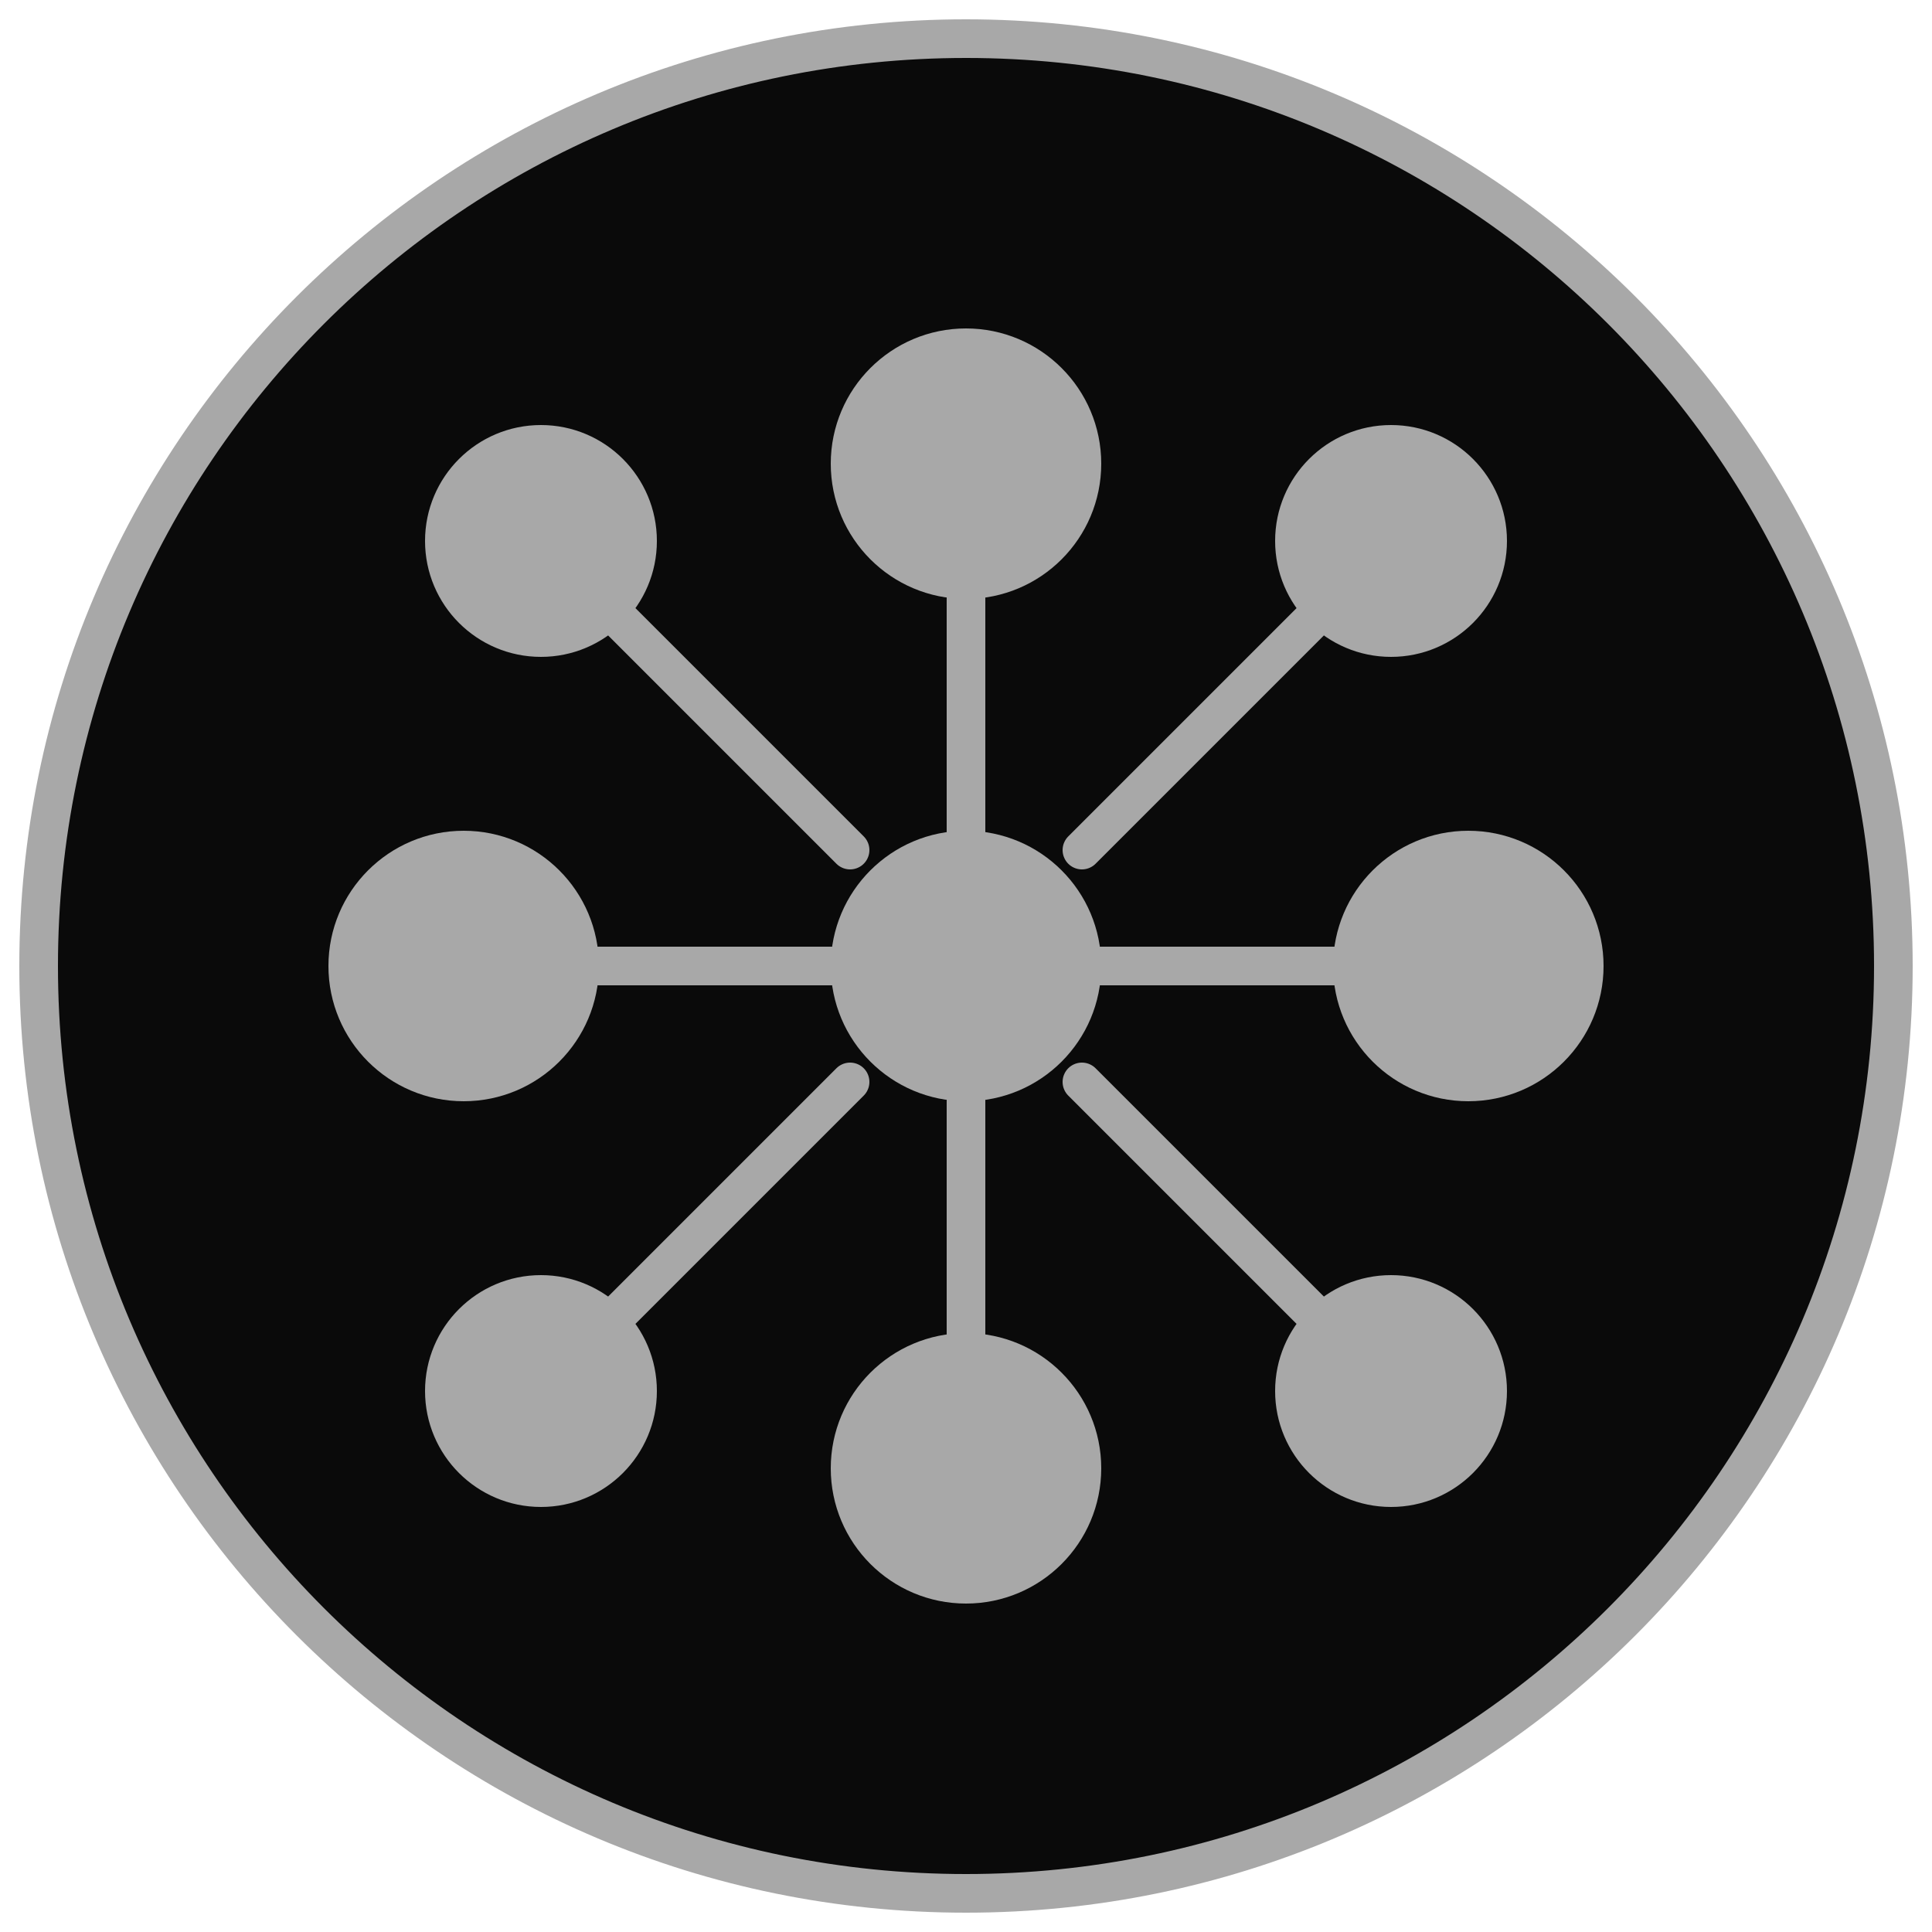
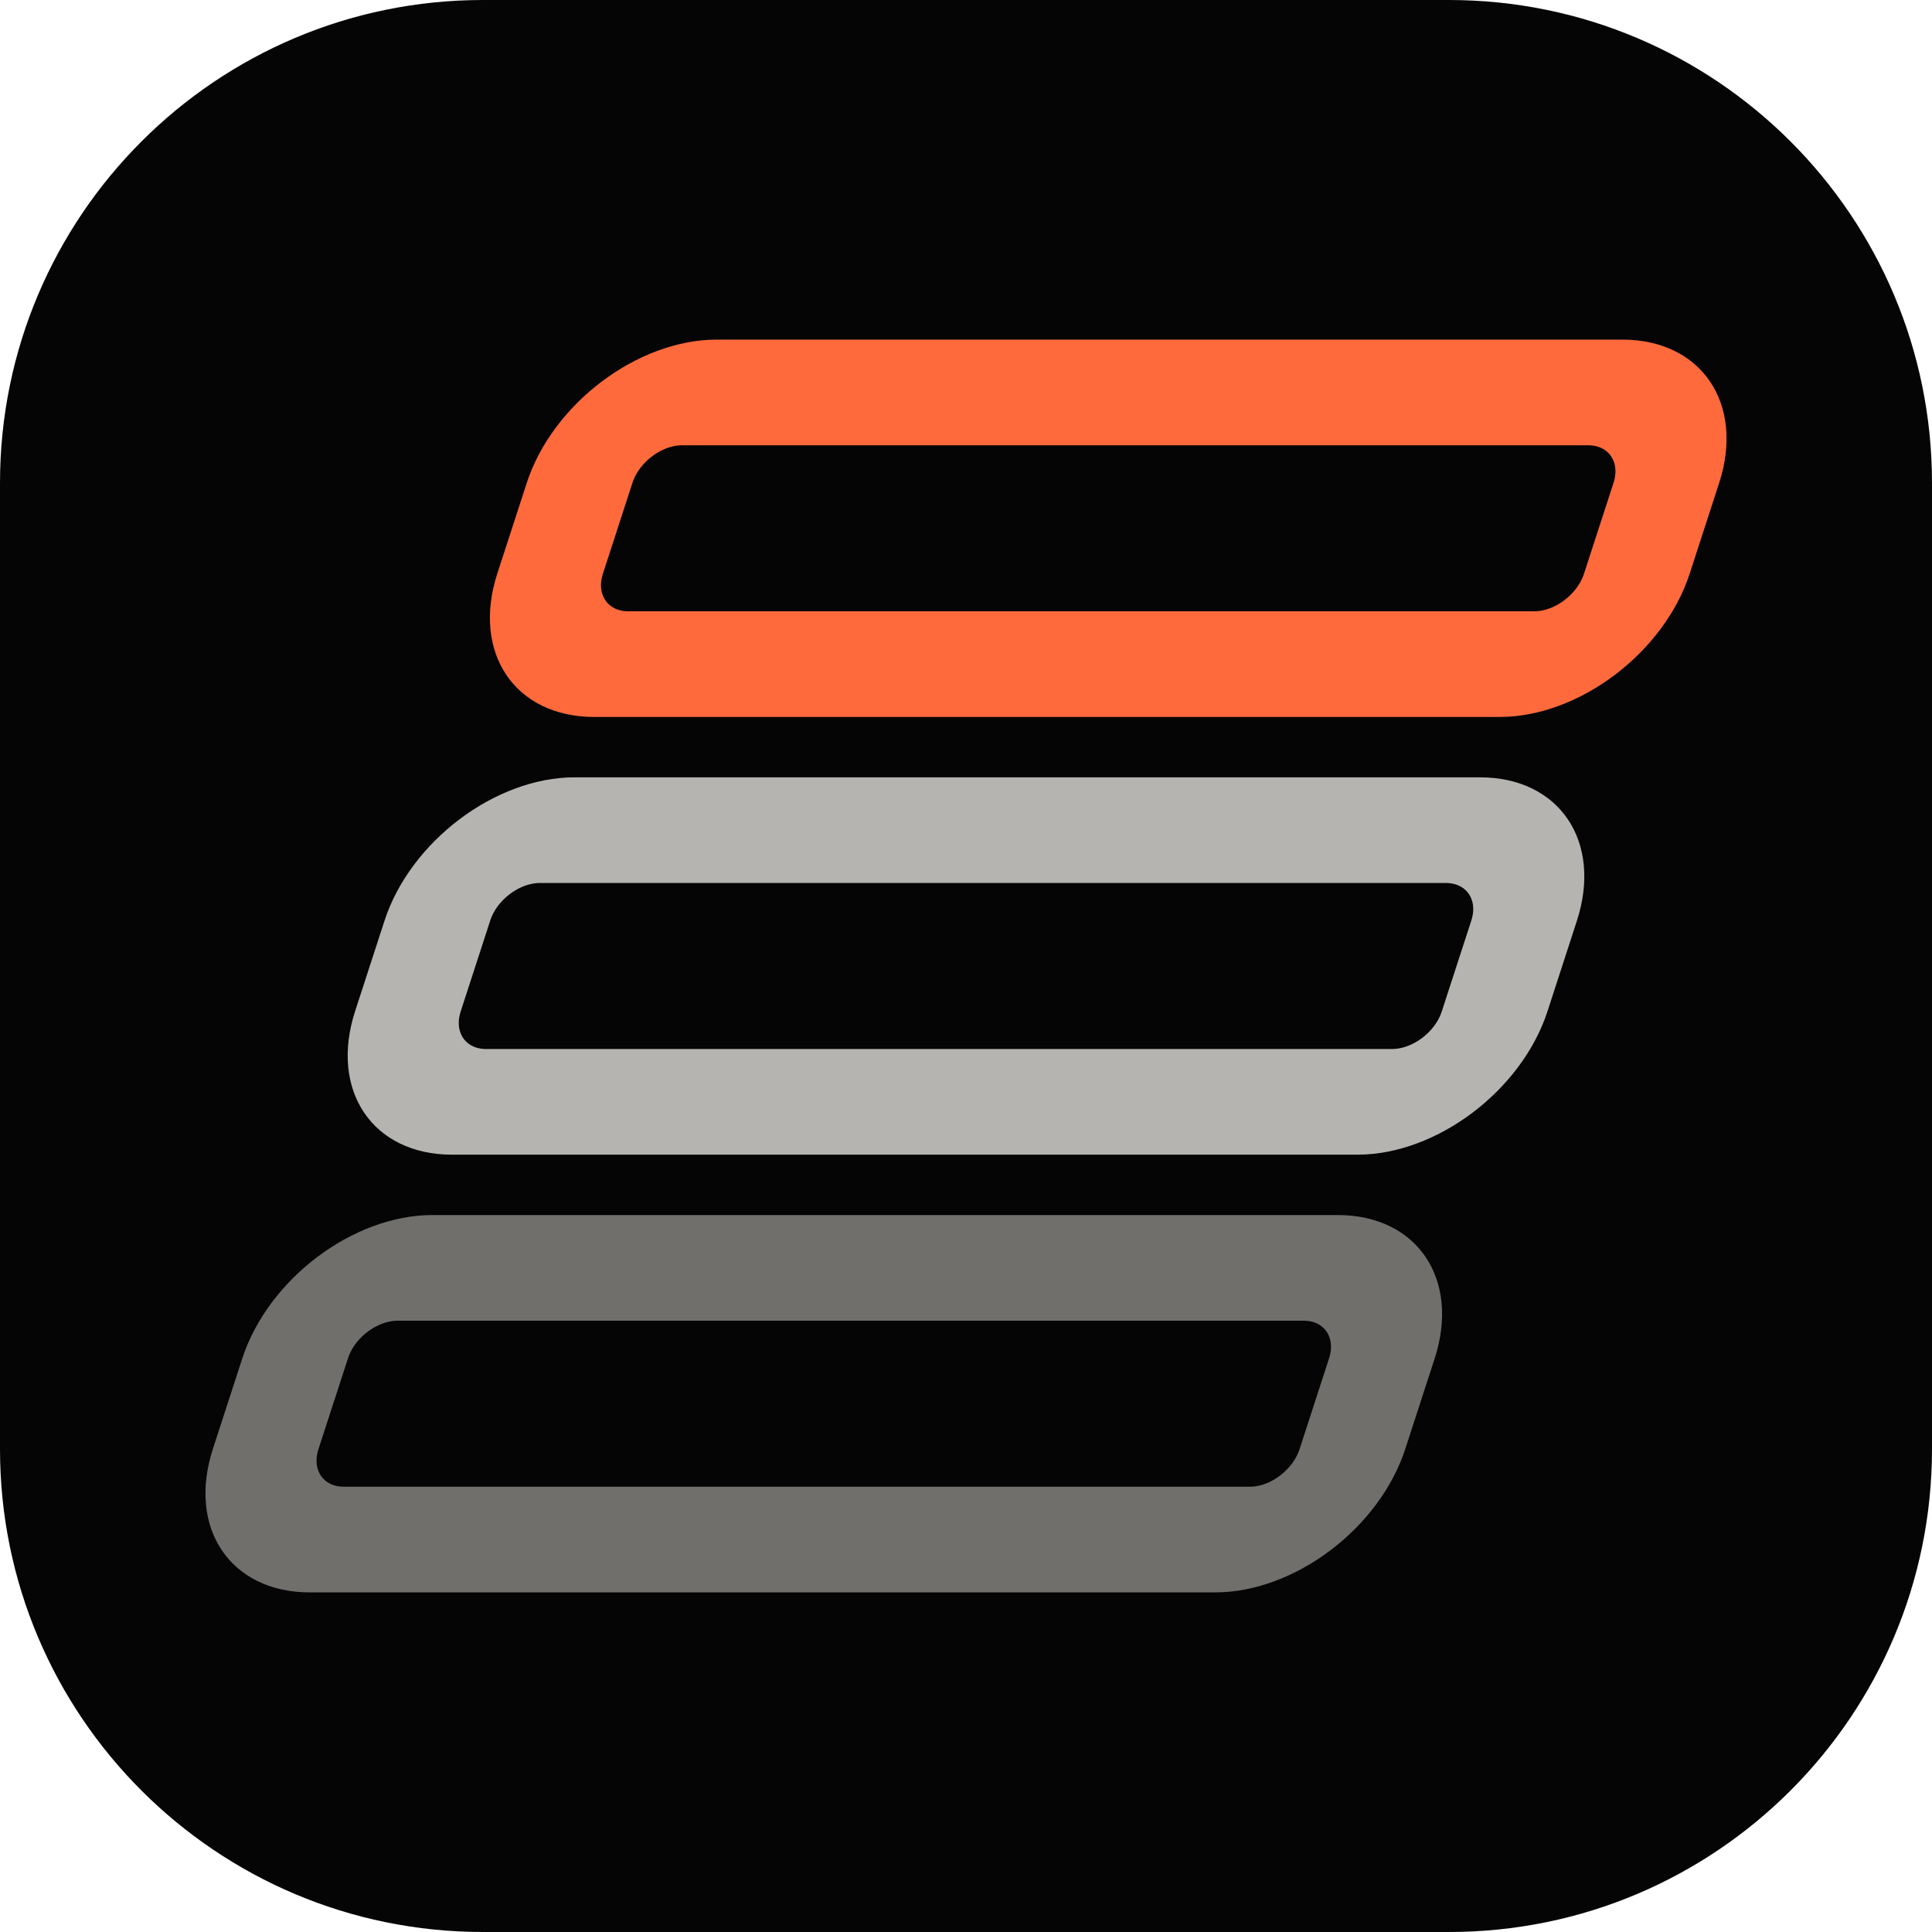
- <svg xmlns="http://www.w3.org/2000/svg" viewBox="0 0 100 100">
-   <circle cx="50" cy="50" r="48" fill="#0A0A0A" stroke="#A8A8A8" stroke-width="2" />
-   <g stroke="#A8A8A8" stroke-width="2" fill="none" stroke-linecap="round">
-     <circle cx="50" cy="50" r="6" fill="#A8A8A8" />
-     <line x1="50" y1="44" x2="50" y2="30" />
-     <circle cx="50" cy="24" r="6" fill="#A8A8A8" />
-     <line x1="56" y1="50" x2="70" y2="50" />
-     <circle cx="76" cy="50" r="6" fill="#A8A8A8" />
-     <line x1="50" y1="56" x2="50" y2="70" />
-     <circle cx="50" cy="76" r="6" fill="#A8A8A8" />
-     <line x1="44" y1="50" x2="30" y2="50" />
-     <circle cx="24" cy="50" r="6" fill="#A8A8A8" />
-     <line x1="56" y1="44" x2="68" y2="32" />
-     <circle cx="72" cy="28" r="5" fill="#A8A8A8" />
-     <line x1="44" y1="56" x2="32" y2="68" />
-     <circle cx="28" cy="72" r="5" fill="#A8A8A8" />
-     <line x1="56" y1="56" x2="68" y2="68" />
-     <circle cx="72" cy="72" r="5" fill="#A8A8A8" />
-     <line x1="44" y1="44" x2="32" y2="32" />
-     <circle cx="28" cy="28" r="5" fill="#A8A8A8" />
+ <svg xmlns="http://www.w3.org/2000/svg" viewBox="0 0 64 64">
+   <rect width="64" height="64" rx="16" fill="#050506" />
+   <g fill="none" stroke-width="3.5" transform="translate(32 32) skewX(-18) translate(-32 -32)">
+     <rect x="14" y="13" width="36" height="9" rx="3" stroke="#ff6a3d" />
+     <rect x="14" y="27.5" width="36" height="9" rx="3" stroke="#f1efe9" opacity=".75" />
+     <rect x="14" y="42" width="36" height="9" rx="3" stroke="#f1efe9" opacity=".45" />
  </g>
</svg>
